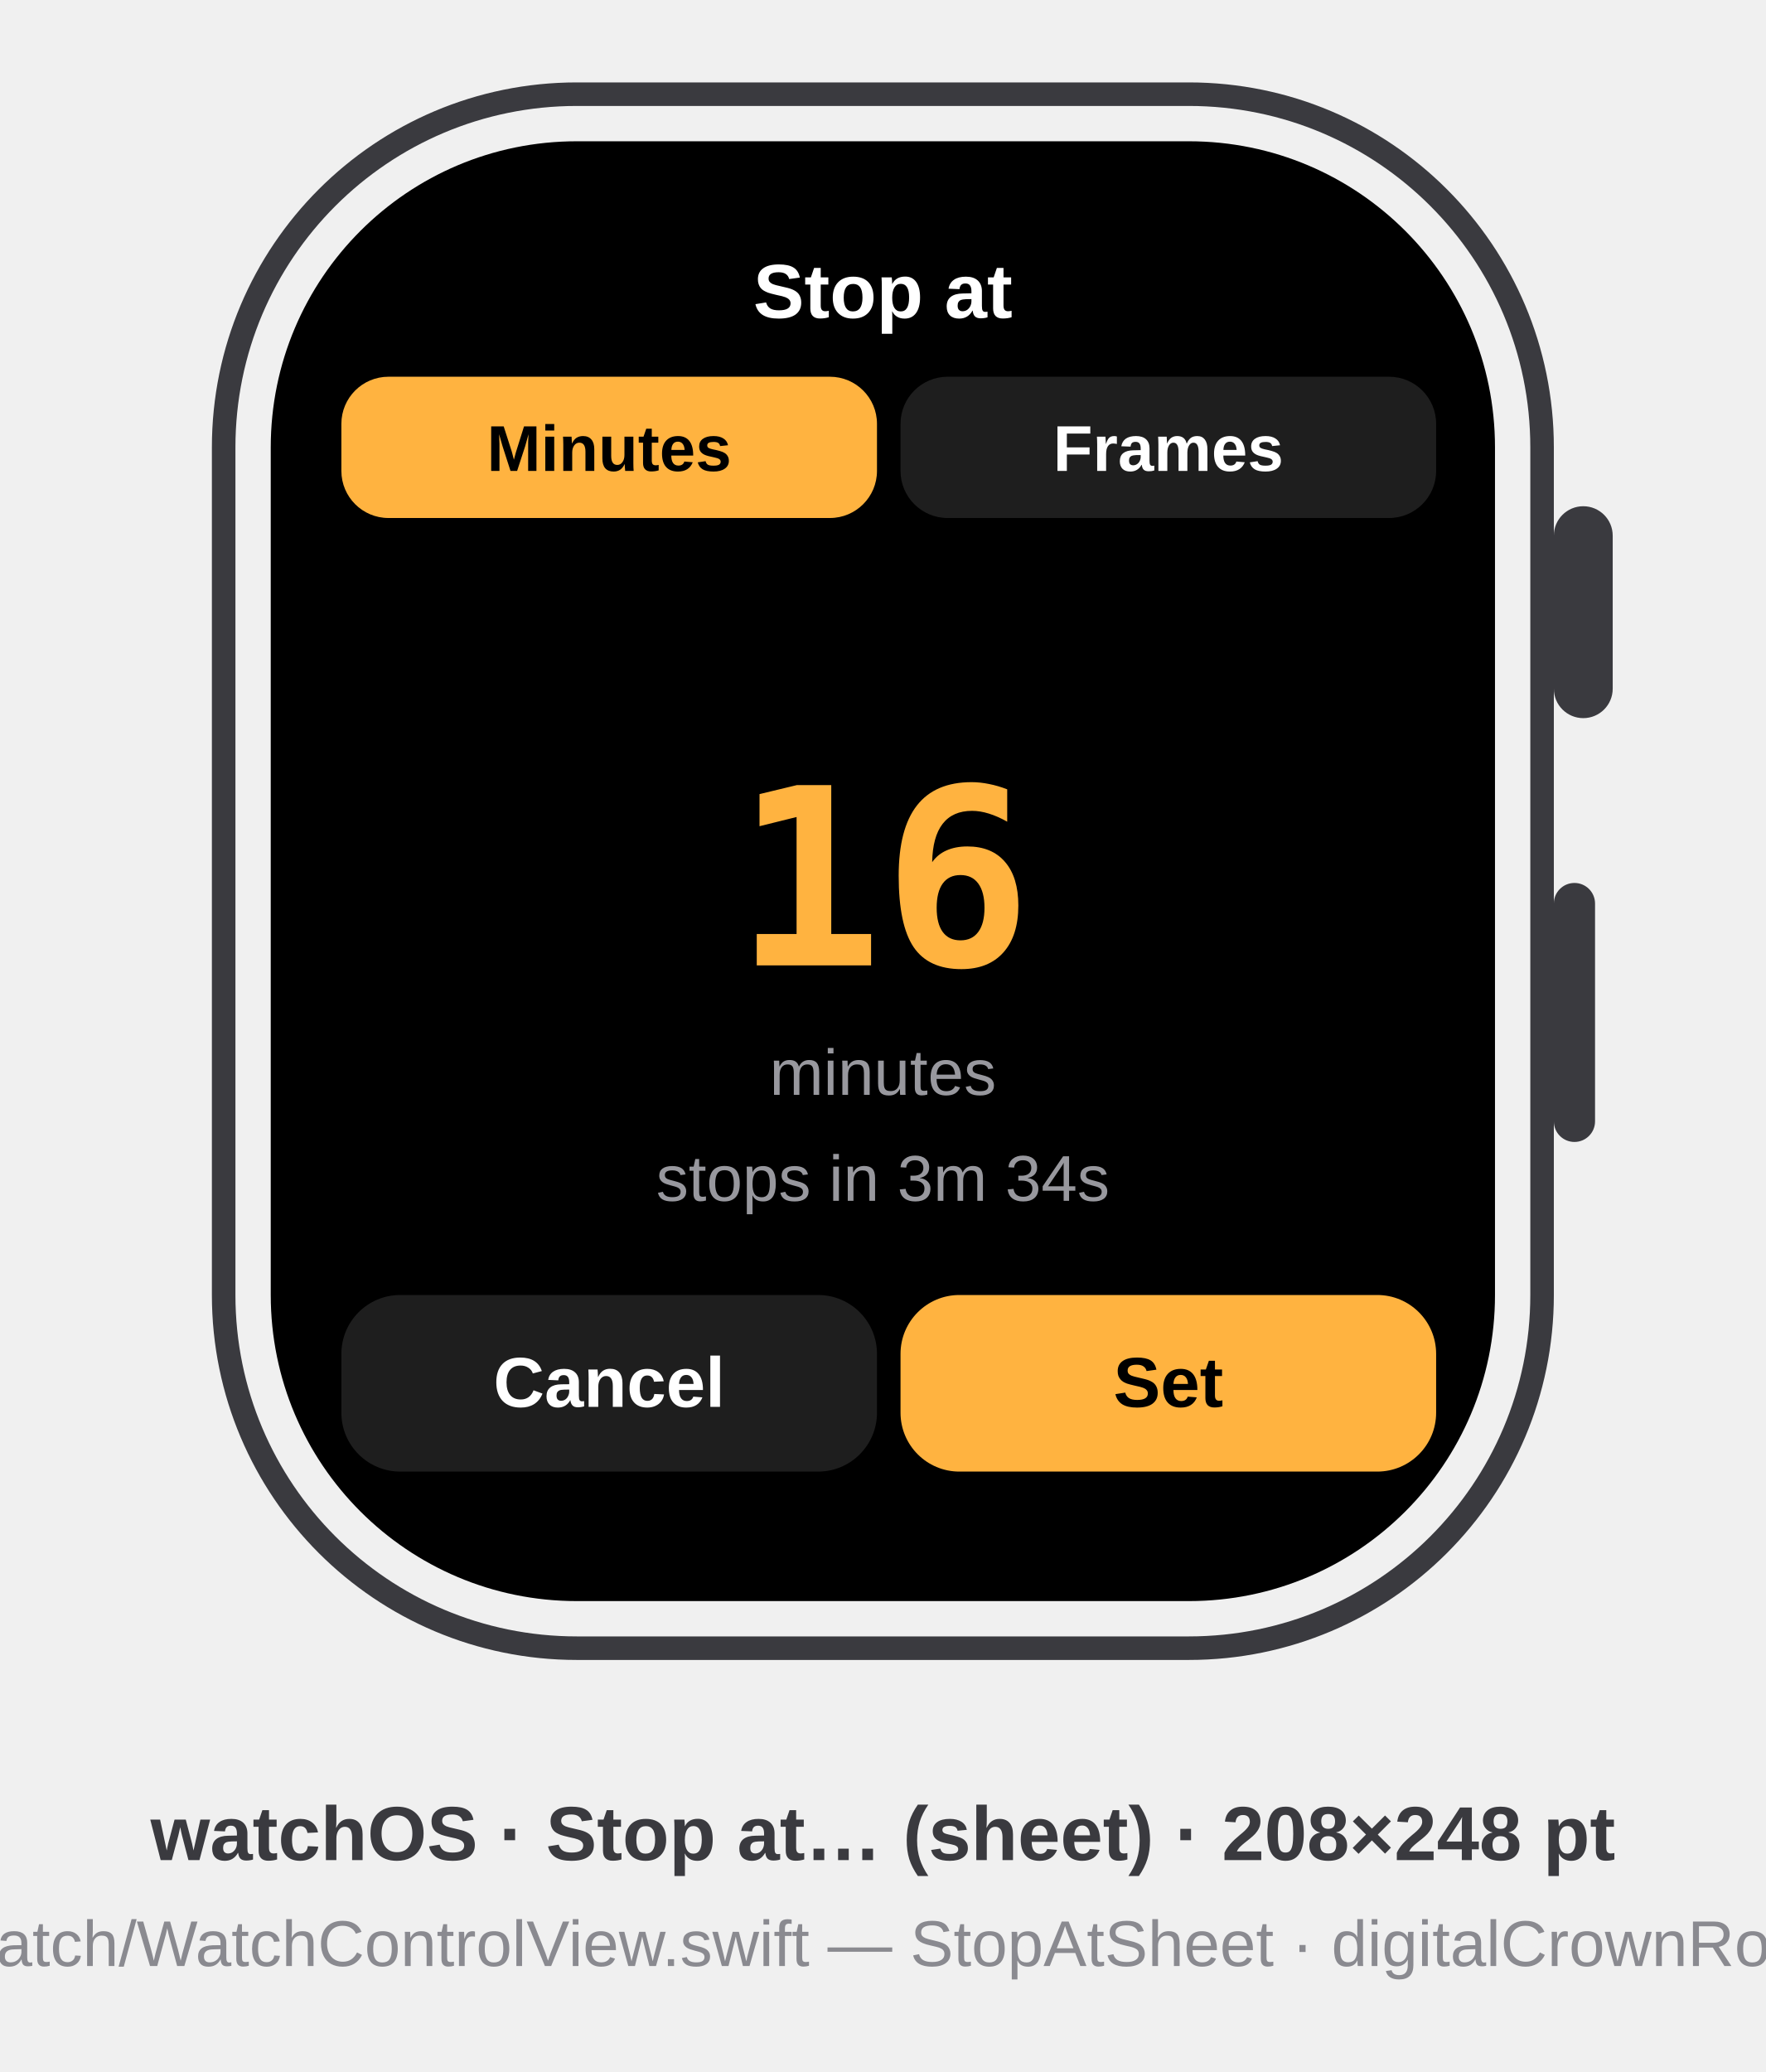
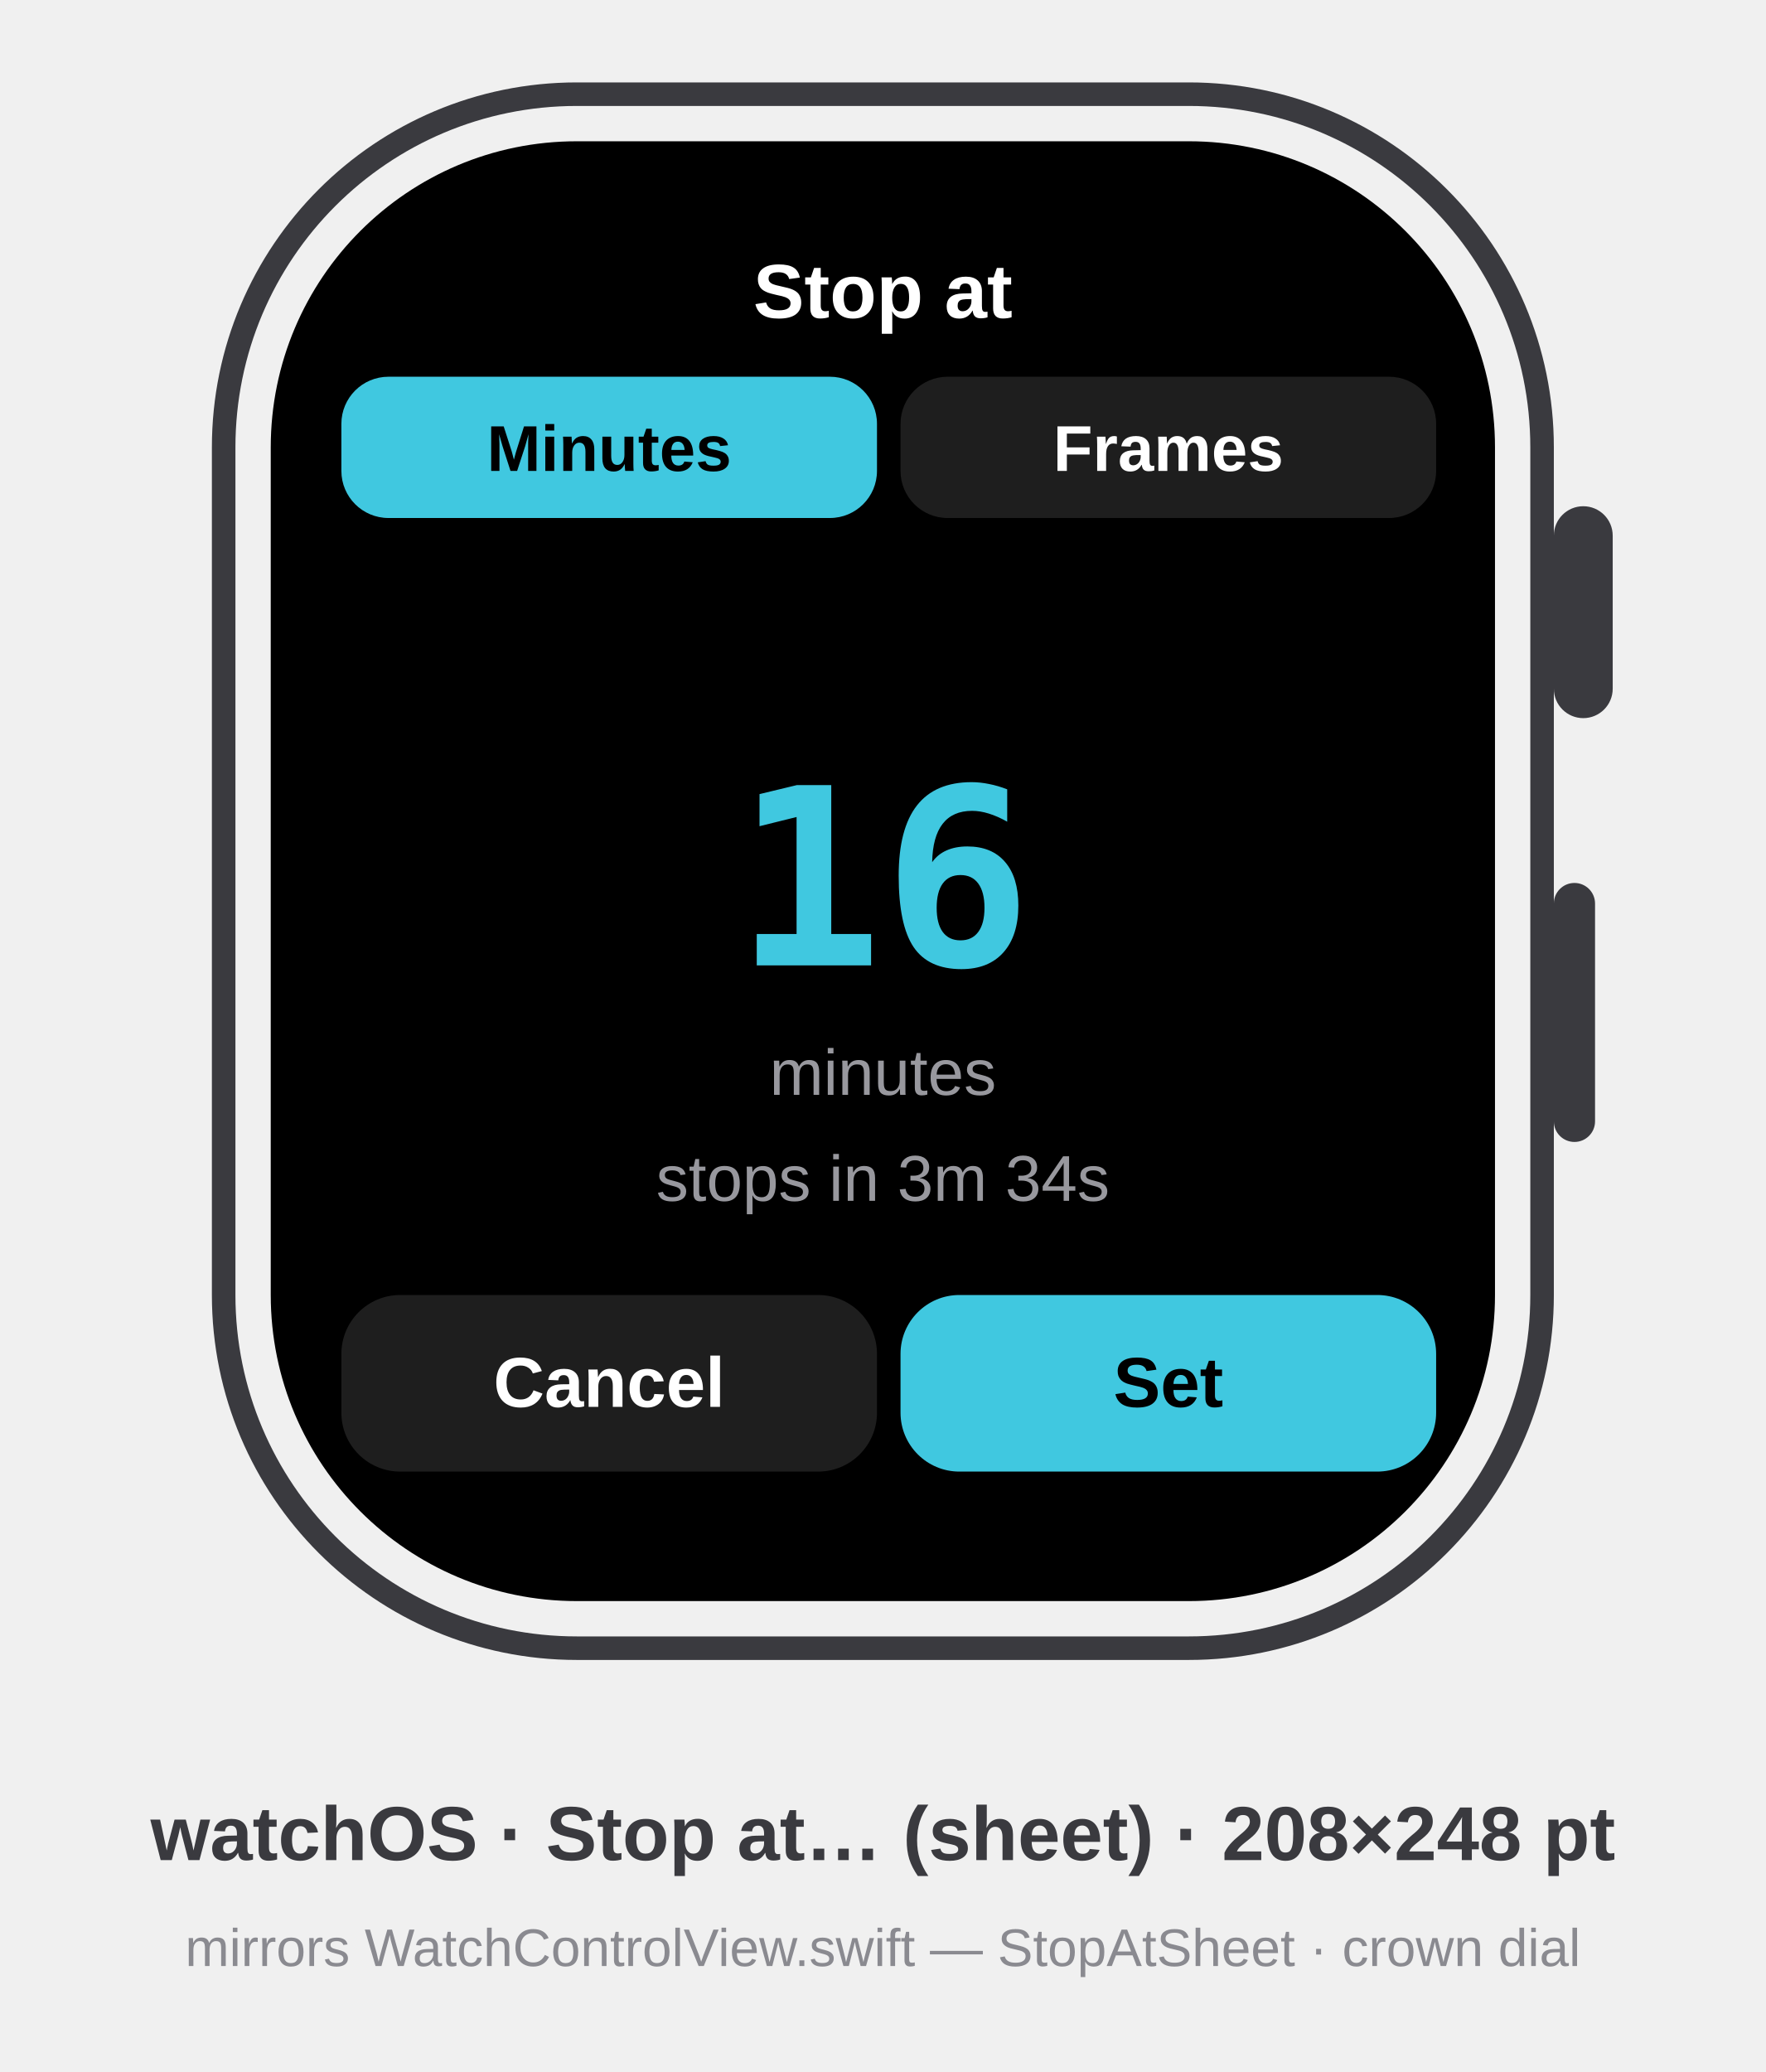
<svg xmlns="http://www.w3.org/2000/svg" viewBox="0 0 300 352" font-family="-apple-system, BlinkMacSystemFont, 'SF Pro Text', 'Helvetica Neue', Arial, sans-serif">
  <defs>
    <clipPath id="wscreen">
      <rect x="46" y="24" width="208" height="248" rx="52" />
    </clipPath>
  </defs>
  <style>text{font-family:inherit}.sb{font-weight:600}.b{font-weight:700}.m{font-family:ui-monospace,'SF Mono',Menlo,monospace}</style>
  <rect x="38" y="16" width="224" height="264" rx="60" fill="none" stroke="#3A3A3F" stroke-width="4" />
  <rect x="264" y="86" width="10" height="36" rx="5" fill="#3A3A3F" />
  <rect x="264" y="150" width="7" height="44" rx="3.5" fill="#3A3A3F" />
  <g clip-path="url(#wscreen)">
    <rect x="46" y="24" width="208" height="248" fill="#000" />
    <g transform="translate(46,24)">
      <text x="104" y="30" font-size="13" class="sb" fill="#FFF" text-anchor="middle">Stop at</text>
      <g id="unit-chips">
-         <rect x="12" y="40" width="91" height="24" rx="8" fill="#FFB340" />
+         <rect x="12" y="40" width="91" height="24" rx="8" fill="#40C8E0" />
        <text x="57.5" y="56" font-size="11" class="sb" fill="#000" text-anchor="middle">Minutes</text>
        <rect x="107" y="40" width="91" height="24" rx="8" fill="#FFF" opacity="0.12" />
        <text x="152.5" y="56" font-size="11" class="sb" fill="#FFF" text-anchor="middle">Frames</text>
      </g>
-       <text x="104" y="140" font-size="42" class="b m" fill="#FFB340" text-anchor="middle">16</text>
+       <text x="104" y="140" font-size="42" class="b m" fill="#40C8E0" text-anchor="middle">16</text>
      <text x="104" y="162" font-size="11" fill="#98989E" text-anchor="middle">minutes</text>
      <text x="104" y="180" font-size="11" fill="#98989E" text-anchor="middle">stops in 3m 34s</text>
      <g id="confirm-row">
        <rect x="12" y="196" width="91" height="30" rx="10" fill="#FFF" opacity="0.12" />
        <text x="57.5" y="215" font-size="12" class="sb" fill="#FFF" text-anchor="middle">Cancel</text>
-         <rect x="107" y="196" width="91" height="30" rx="10" fill="#FFB340" />
+         <rect x="107" y="196" width="91" height="30" rx="10" fill="#40C8E0" />
        <text x="152.5" y="215" font-size="12" class="b" fill="#000" text-anchor="middle">Set</text>
      </g>
    </g>
  </g>
  <text x="150" y="316" text-anchor="middle" font-size="13" class="sb" fill="#3A3A3F">watchOS · Stop at… (sheet) · 208×248 pt</text>
-   <text x="150" y="334" text-anchor="middle" font-size="11" fill="#8A8A90">mirrors Watch/WatchControlView.swift — StopAtSheet · digitalCrownRotation dial</text>
+   <text x="150" y="334" text-anchor="middle" font-size="9" fill="#8A8A90">mirrors WatchControlView.swift — StopAtSheet · crown dial</text>
</svg>
